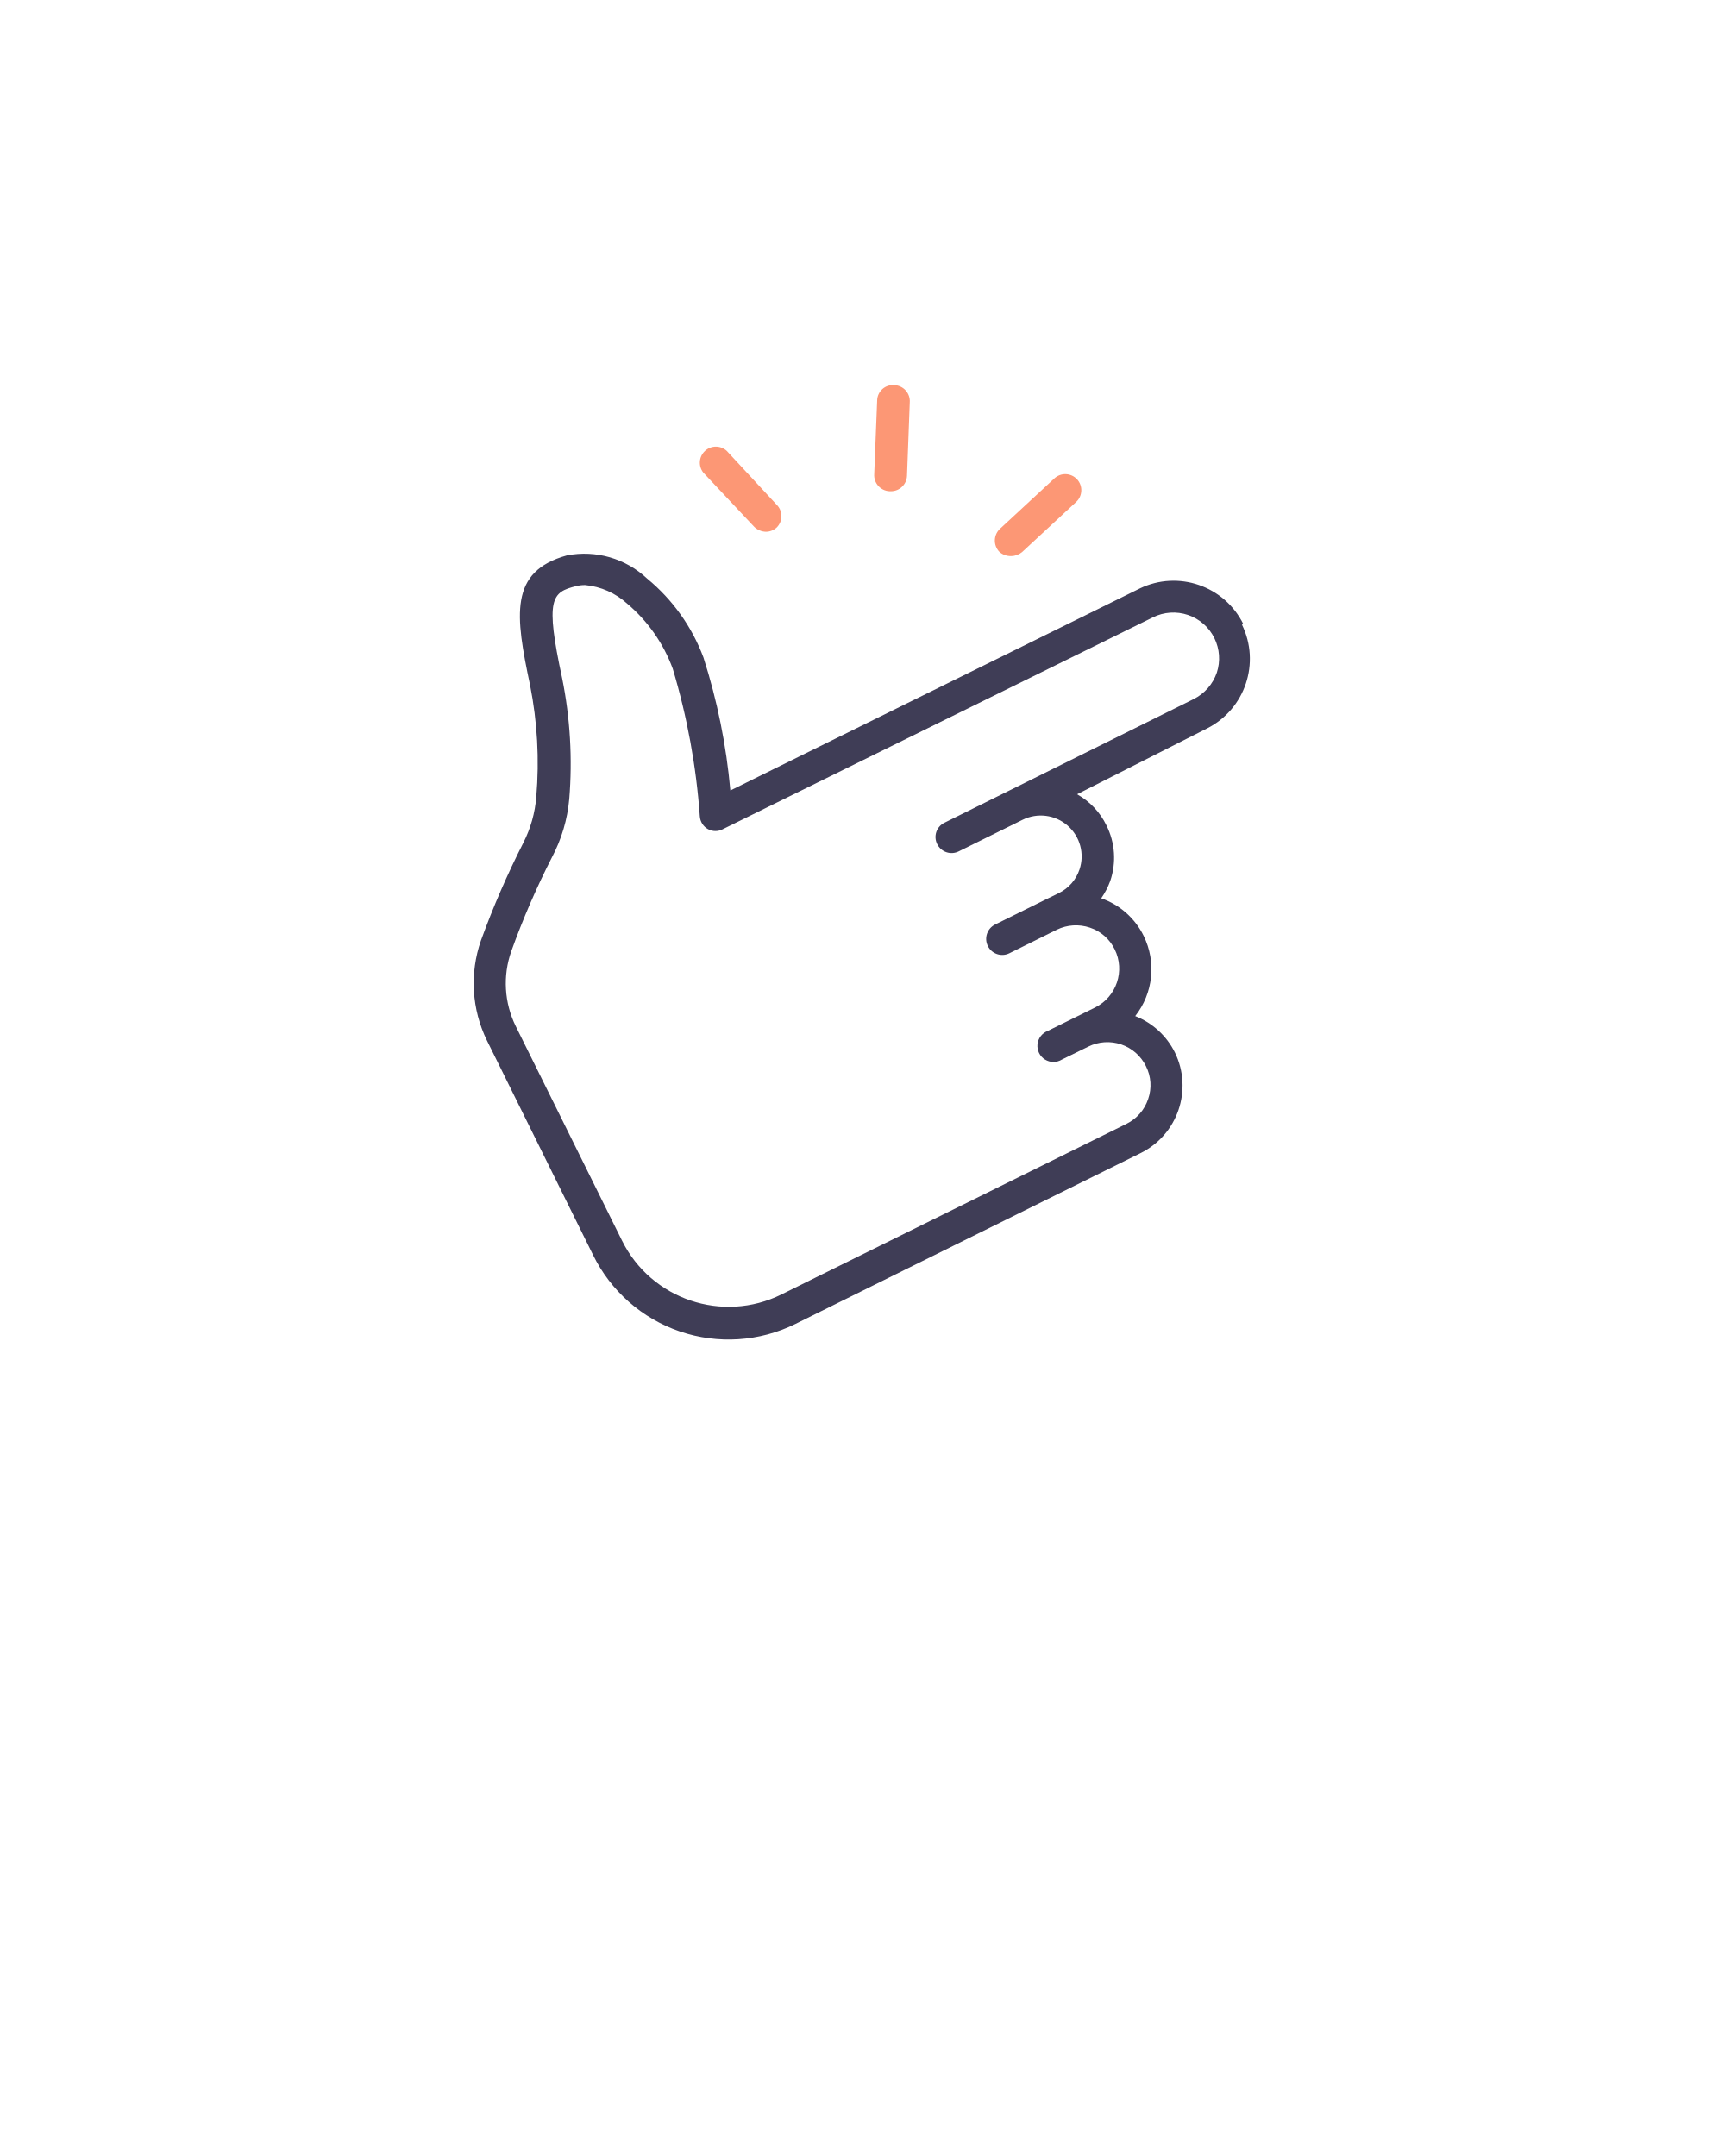
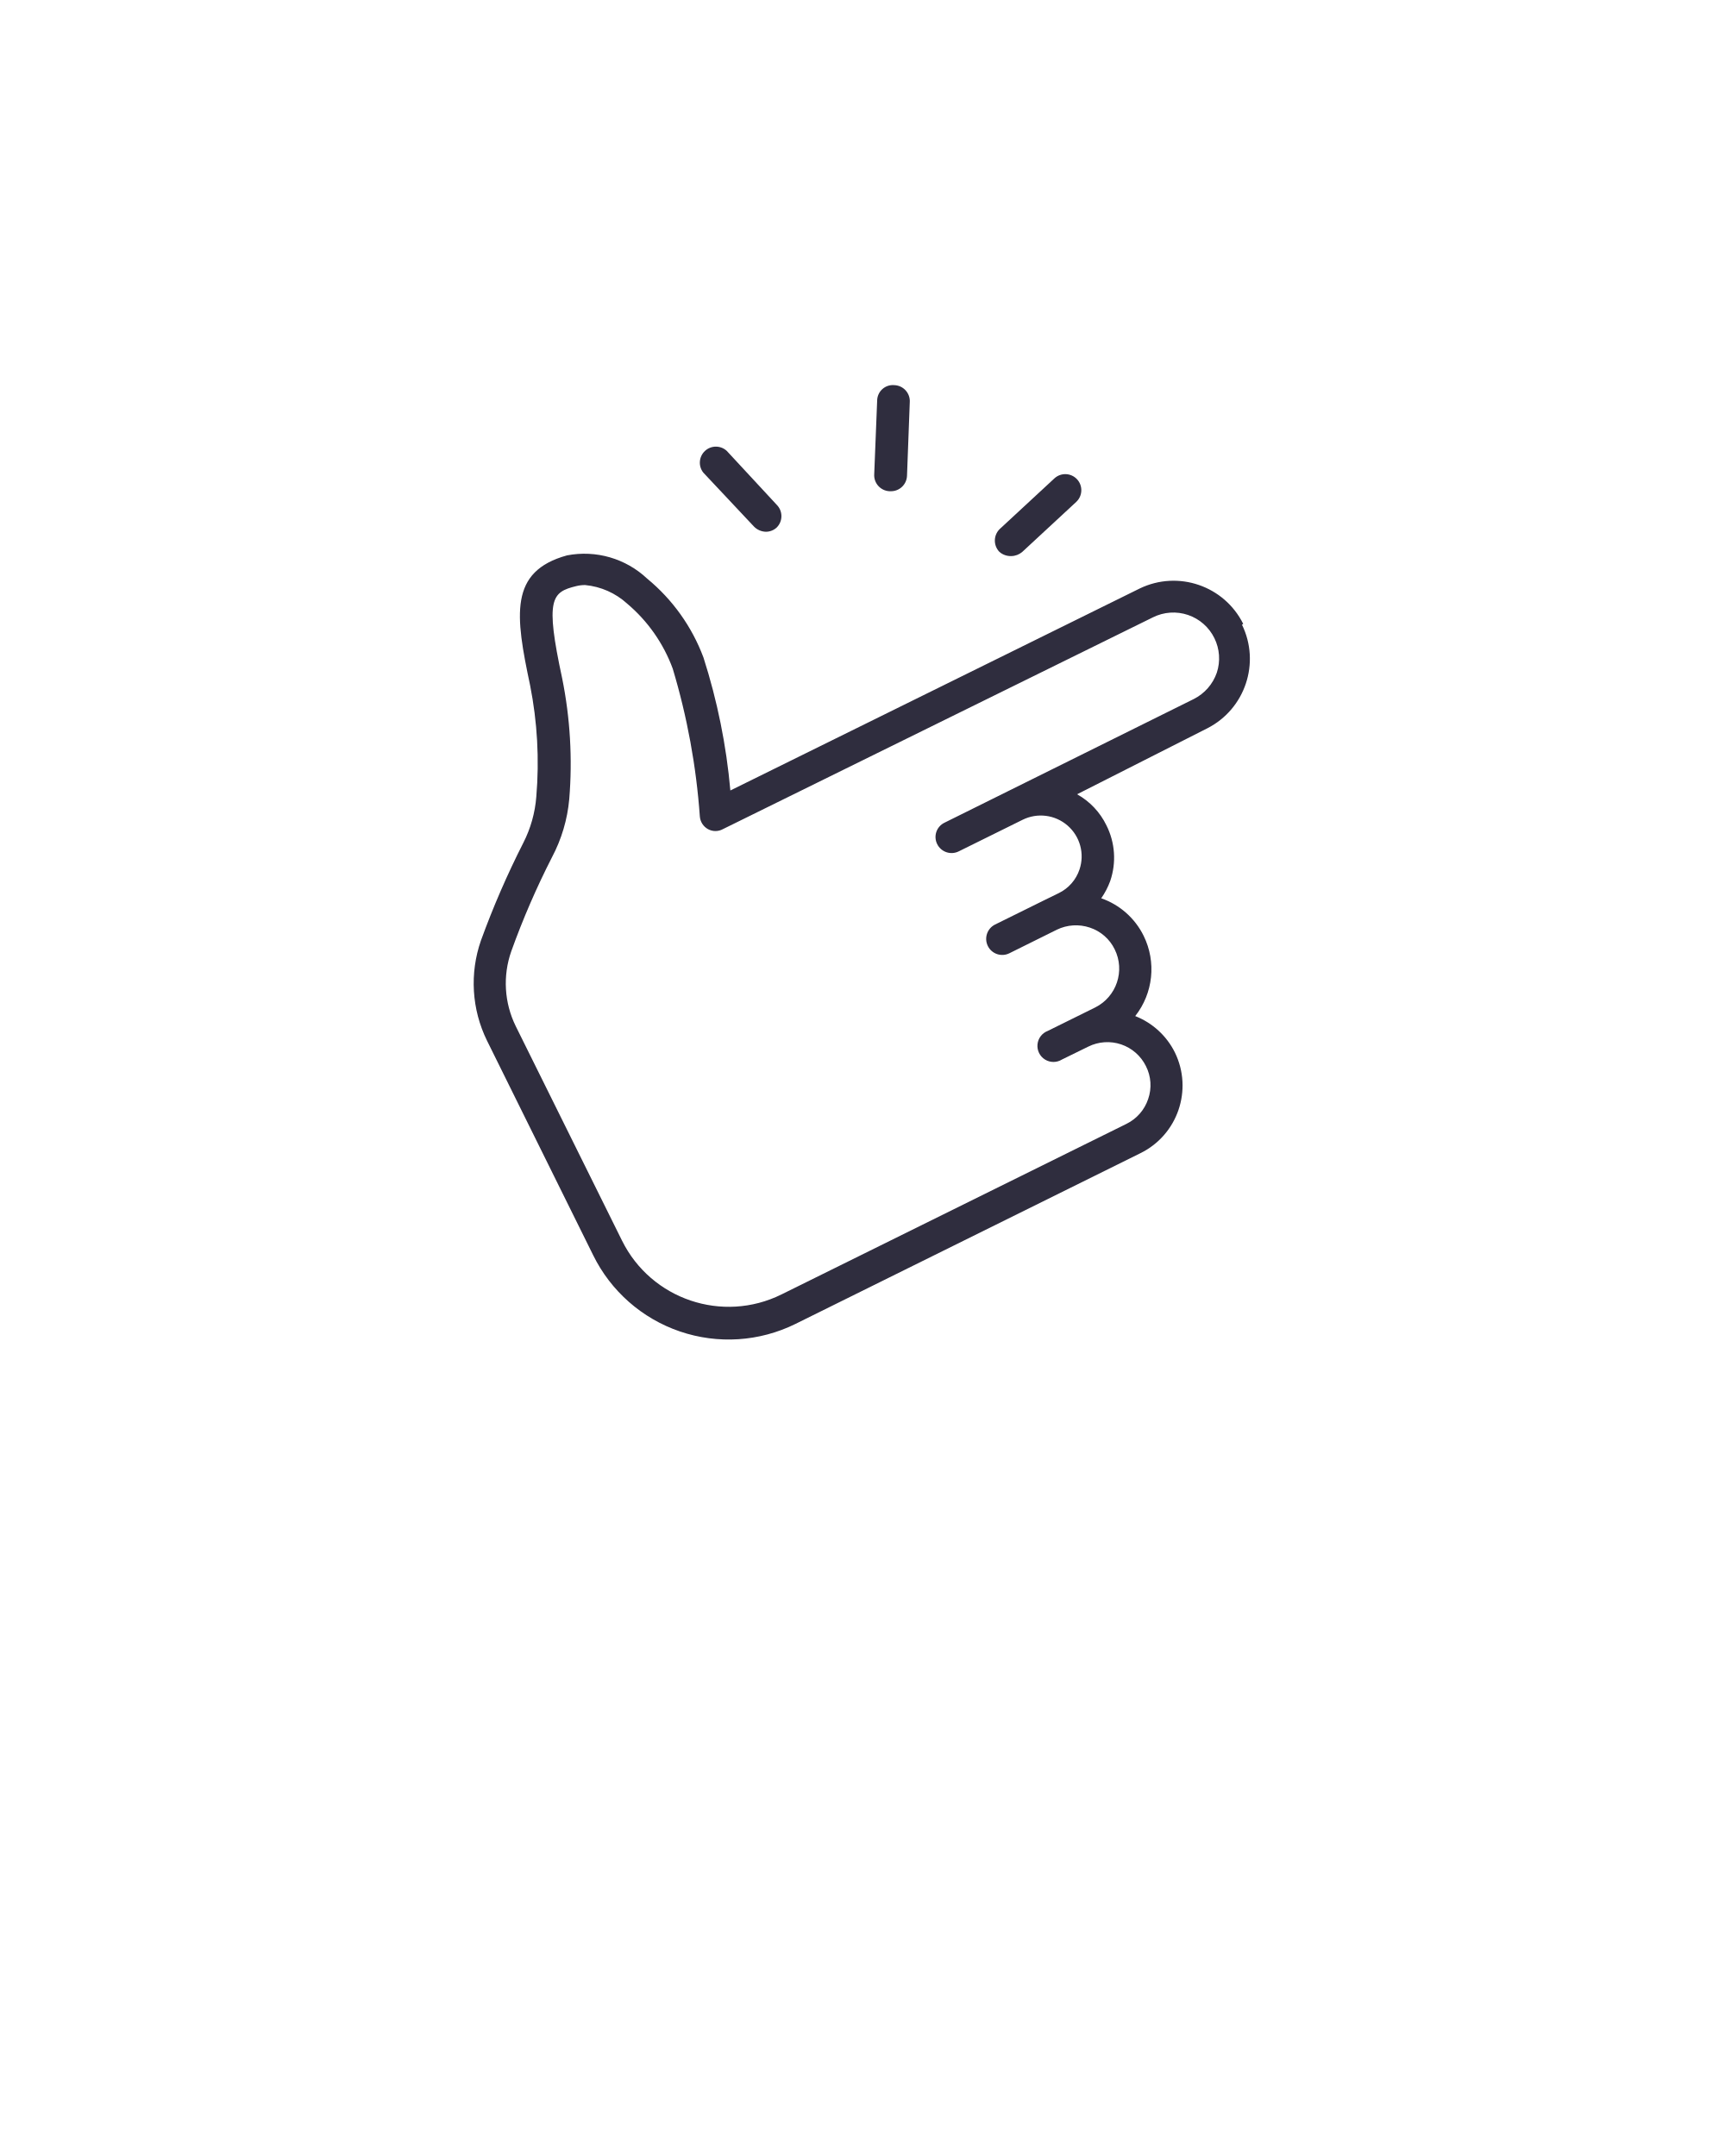
<svg xmlns="http://www.w3.org/2000/svg" data-name="Layer 1" viewBox="0 0 100 125" x="0px" y="0px">
-   <path d="M72.07,36.17a4.51,4.51,0,0,0-6-2.05L42.34,45.83a35.59,35.59,0,0,0-1.56-7.71,10.83,10.83,0,0,0-3.26-4.57,5.31,5.31,0,0,0-4.65-1.35c-3.37.93-3,3.47-2.14,7.53a23.14,23.14,0,0,1,.36,6.46,7.08,7.08,0,0,1-.75,2.67,50.51,50.51,0,0,0-2.46,5.67,7.54,7.54,0,0,0,.35,5.8l6.15,12.43a8.75,8.75,0,0,0,11.73,4l20-9.9a4.37,4.37,0,0,0,2-5.84h0a4.34,4.34,0,0,0-2.3-2.11,4.39,4.39,0,0,0,.49-4.65,4.33,4.33,0,0,0-2.46-2.18,4.4,4.4,0,0,0,.52-1,4.17,4.17,0,0,0-.22-3.23,4.12,4.12,0,0,0-1.7-1.8L70,42.22a4.52,4.52,0,0,0,2-6ZM70.54,39a2.69,2.69,0,0,1-1.34,1.53L54.75,47.7a.92.92,0,0,0-.42,1.24.93.93,0,0,0,1.25.42l3.7-1.83a2.37,2.37,0,0,1,3.3,2.88,2.35,2.35,0,0,1-1.2,1.37l-.94.46h0l-2.75,1.36a.93.93,0,0,0,.82,1.67l2.76-1.37a2.53,2.53,0,0,1,1.91-.12,2.46,2.46,0,0,1,1.44,1.26,2.52,2.52,0,0,1-1.13,3.37l-2.75,1.36a.93.93,0,1,0,.82,1.66l1.53-.75a2.49,2.49,0,0,1,3.34,1.13,2.44,2.44,0,0,1,.13,1.91,2.48,2.48,0,0,1-1.26,1.44l-20,9.89a6.9,6.9,0,0,1-9.24-3.12L29.9,59.5a5.62,5.62,0,0,1-.26-4.35A46.59,46.59,0,0,1,32,49.7a8.91,8.91,0,0,0,1-3.37,25,25,0,0,0-.41-7c-1-4.63-.61-5,.82-5.35a2.1,2.1,0,0,1,.51-.06A4.2,4.2,0,0,1,36.36,35,9,9,0,0,1,39,38.77a39.54,39.54,0,0,1,1.57,8.56.92.92,0,0,0,.47.74.9.9,0,0,0,.87,0L66.84,35.79A2.65,2.65,0,0,1,70.4,37,2.65,2.65,0,0,1,70.54,39Z" fill="#3f3d56" />
-   <path d="M43.71,30.53a1,1,0,0,0,.69.3.92.92,0,0,0,.63-.25.93.93,0,0,0,0-1.31l-2.9-3.13a.93.93,0,0,0-1.36,1.26Z" fill="#fc9775" />
-   <path d="M51.65,28.48h0a.93.93,0,0,0,.93-.89l.16-4.26a.93.93,0,0,0-.89-1,.91.91,0,0,0-1,.89l-.17,4.26A.93.93,0,0,0,51.65,28.48Z" fill="#fc9775" />
-   <path d="M58.63,32.24a1,1,0,0,0,.63-.24l3.13-2.9a.93.93,0,1,0-1.27-1.36L58,30.63A.94.94,0,0,0,57.94,32,1,1,0,0,0,58.63,32.24Z" fill="#fc9775" />
+   <path d="M72.07,36.17a4.51,4.51,0,0,0-6-2.05L42.34,45.83a35.59,35.59,0,0,0-1.56-7.71,10.83,10.83,0,0,0-3.26-4.57,5.31,5.31,0,0,0-4.65-1.35c-3.37.93-3,3.47-2.14,7.53a23.14,23.14,0,0,1,.36,6.46,7.08,7.08,0,0,1-.75,2.67,50.51,50.51,0,0,0-2.46,5.67,7.54,7.54,0,0,0,.35,5.8l6.15,12.43a8.75,8.75,0,0,0,11.73,4l20-9.9a4.37,4.37,0,0,0,2-5.84h0a4.34,4.34,0,0,0-2.3-2.11,4.39,4.39,0,0,0,.49-4.65,4.33,4.33,0,0,0-2.46-2.18,4.4,4.4,0,0,0,.52-1,4.17,4.17,0,0,0-.22-3.23,4.12,4.12,0,0,0-1.7-1.8L70,42.22a4.52,4.52,0,0,0,2-6ZM70.54,39a2.69,2.69,0,0,1-1.34,1.53L54.75,47.7a.92.92,0,0,0-.42,1.24.93.93,0,0,0,1.25.42l3.7-1.83a2.37,2.37,0,0,1,3.3,2.88,2.35,2.35,0,0,1-1.2,1.37l-.94.46h0l-2.75,1.36a.93.93,0,0,0,.82,1.67l2.76-1.37a2.53,2.53,0,0,1,1.91-.12,2.46,2.46,0,0,1,1.44,1.26,2.52,2.52,0,0,1-1.13,3.37l-2.75,1.36a.93.93,0,1,0,.82,1.66l1.53-.75a2.49,2.49,0,0,1,3.34,1.13,2.44,2.44,0,0,1,.13,1.91,2.48,2.48,0,0,1-1.26,1.44l-20,9.89a6.9,6.9,0,0,1-9.24-3.12L29.9,59.5a5.62,5.62,0,0,1-.26-4.35A46.59,46.59,0,0,1,32,49.7a8.91,8.91,0,0,0,1-3.37,25,25,0,0,0-.41-7c-1-4.63-.61-5,.82-5.35a2.1,2.1,0,0,1,.51-.06A4.2,4.2,0,0,1,36.36,35,9,9,0,0,1,39,38.77a39.54,39.54,0,0,1,1.57,8.56.92.92,0,0,0,.47.74.9.9,0,0,0,.87,0L66.84,35.79A2.65,2.65,0,0,1,70.4,37,2.65,2.65,0,0,1,70.54,39Z" fill="#2f2d3e" />
+   <path d="M43.71,30.53a1,1,0,0,0,.69.3.92.92,0,0,0,.63-.25.93.93,0,0,0,0-1.31l-2.9-3.13a.93.93,0,0,0-1.36,1.26Z" fill="#2f2d3e" />
+   <path d="M51.65,28.48h0a.93.93,0,0,0,.93-.89l.16-4.26a.93.93,0,0,0-.89-1,.91.91,0,0,0-1,.89l-.17,4.26A.93.93,0,0,0,51.65,28.48Z" fill="#2f2d3e" />
+   <path d="M58.63,32.24a1,1,0,0,0,.63-.24l3.13-2.9a.93.93,0,1,0-1.27-1.36L58,30.63A.94.94,0,0,0,57.94,32,1,1,0,0,0,58.63,32.24Z" fill="#2f2d3e" />
</svg>
